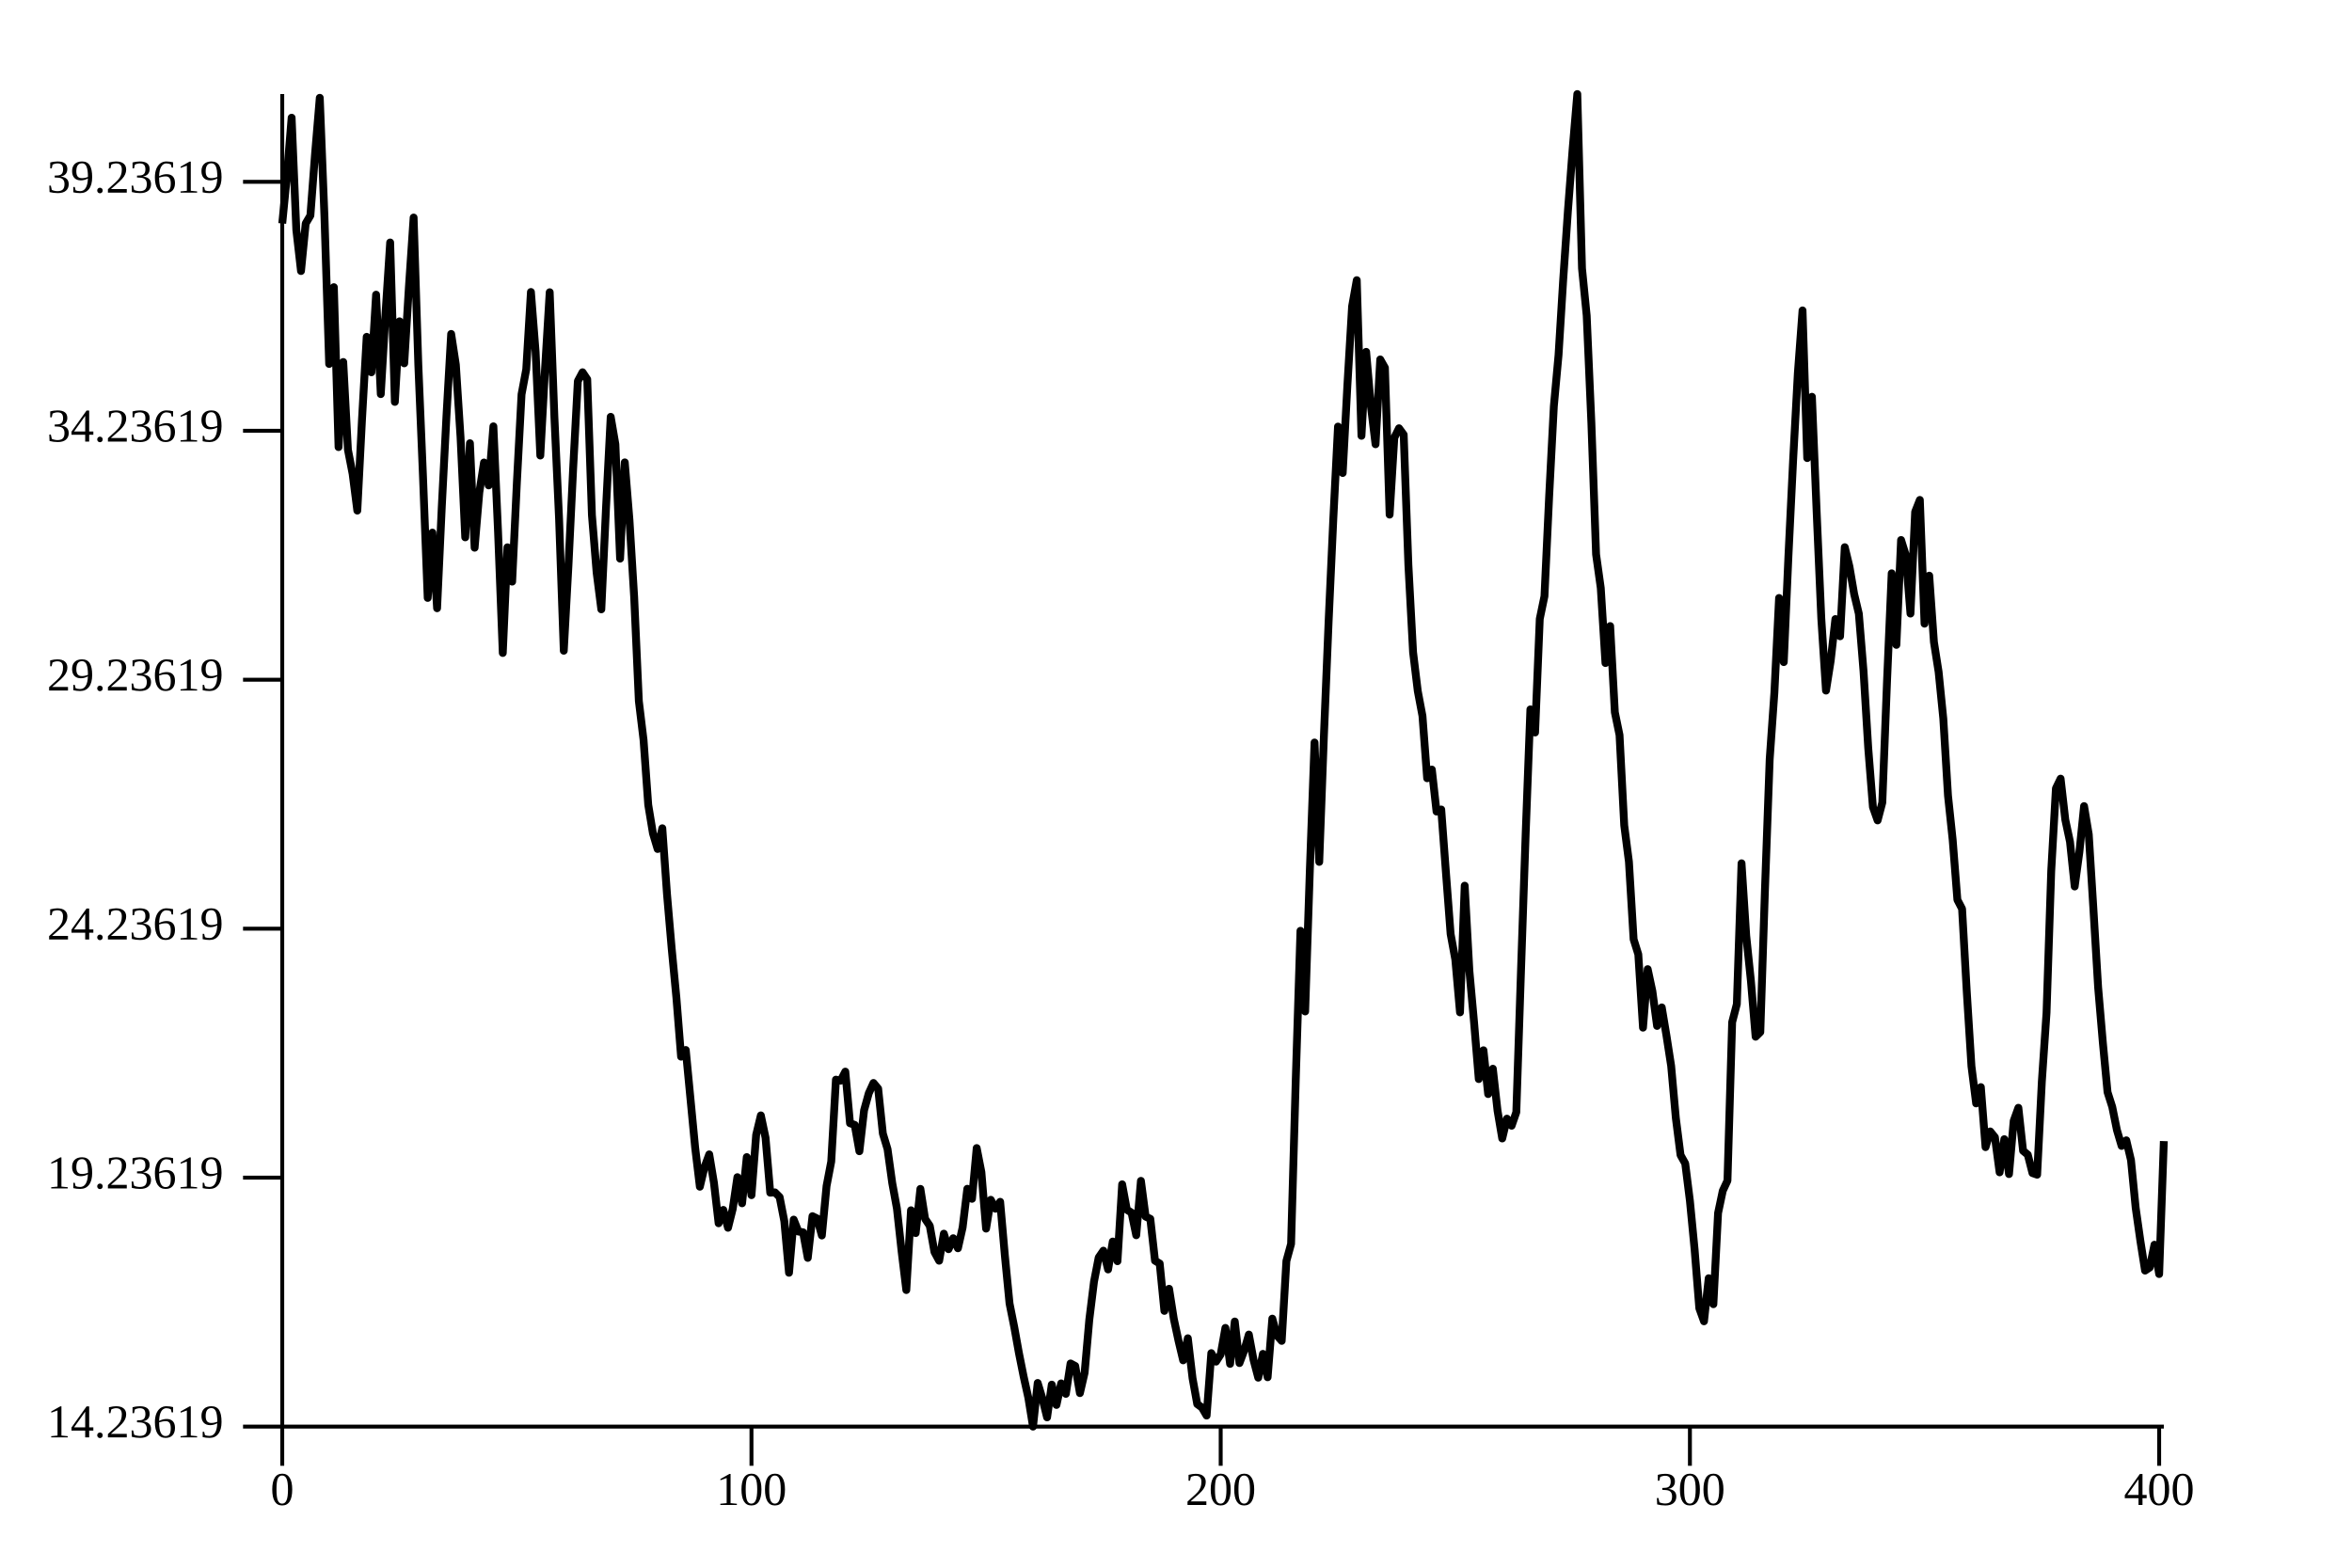
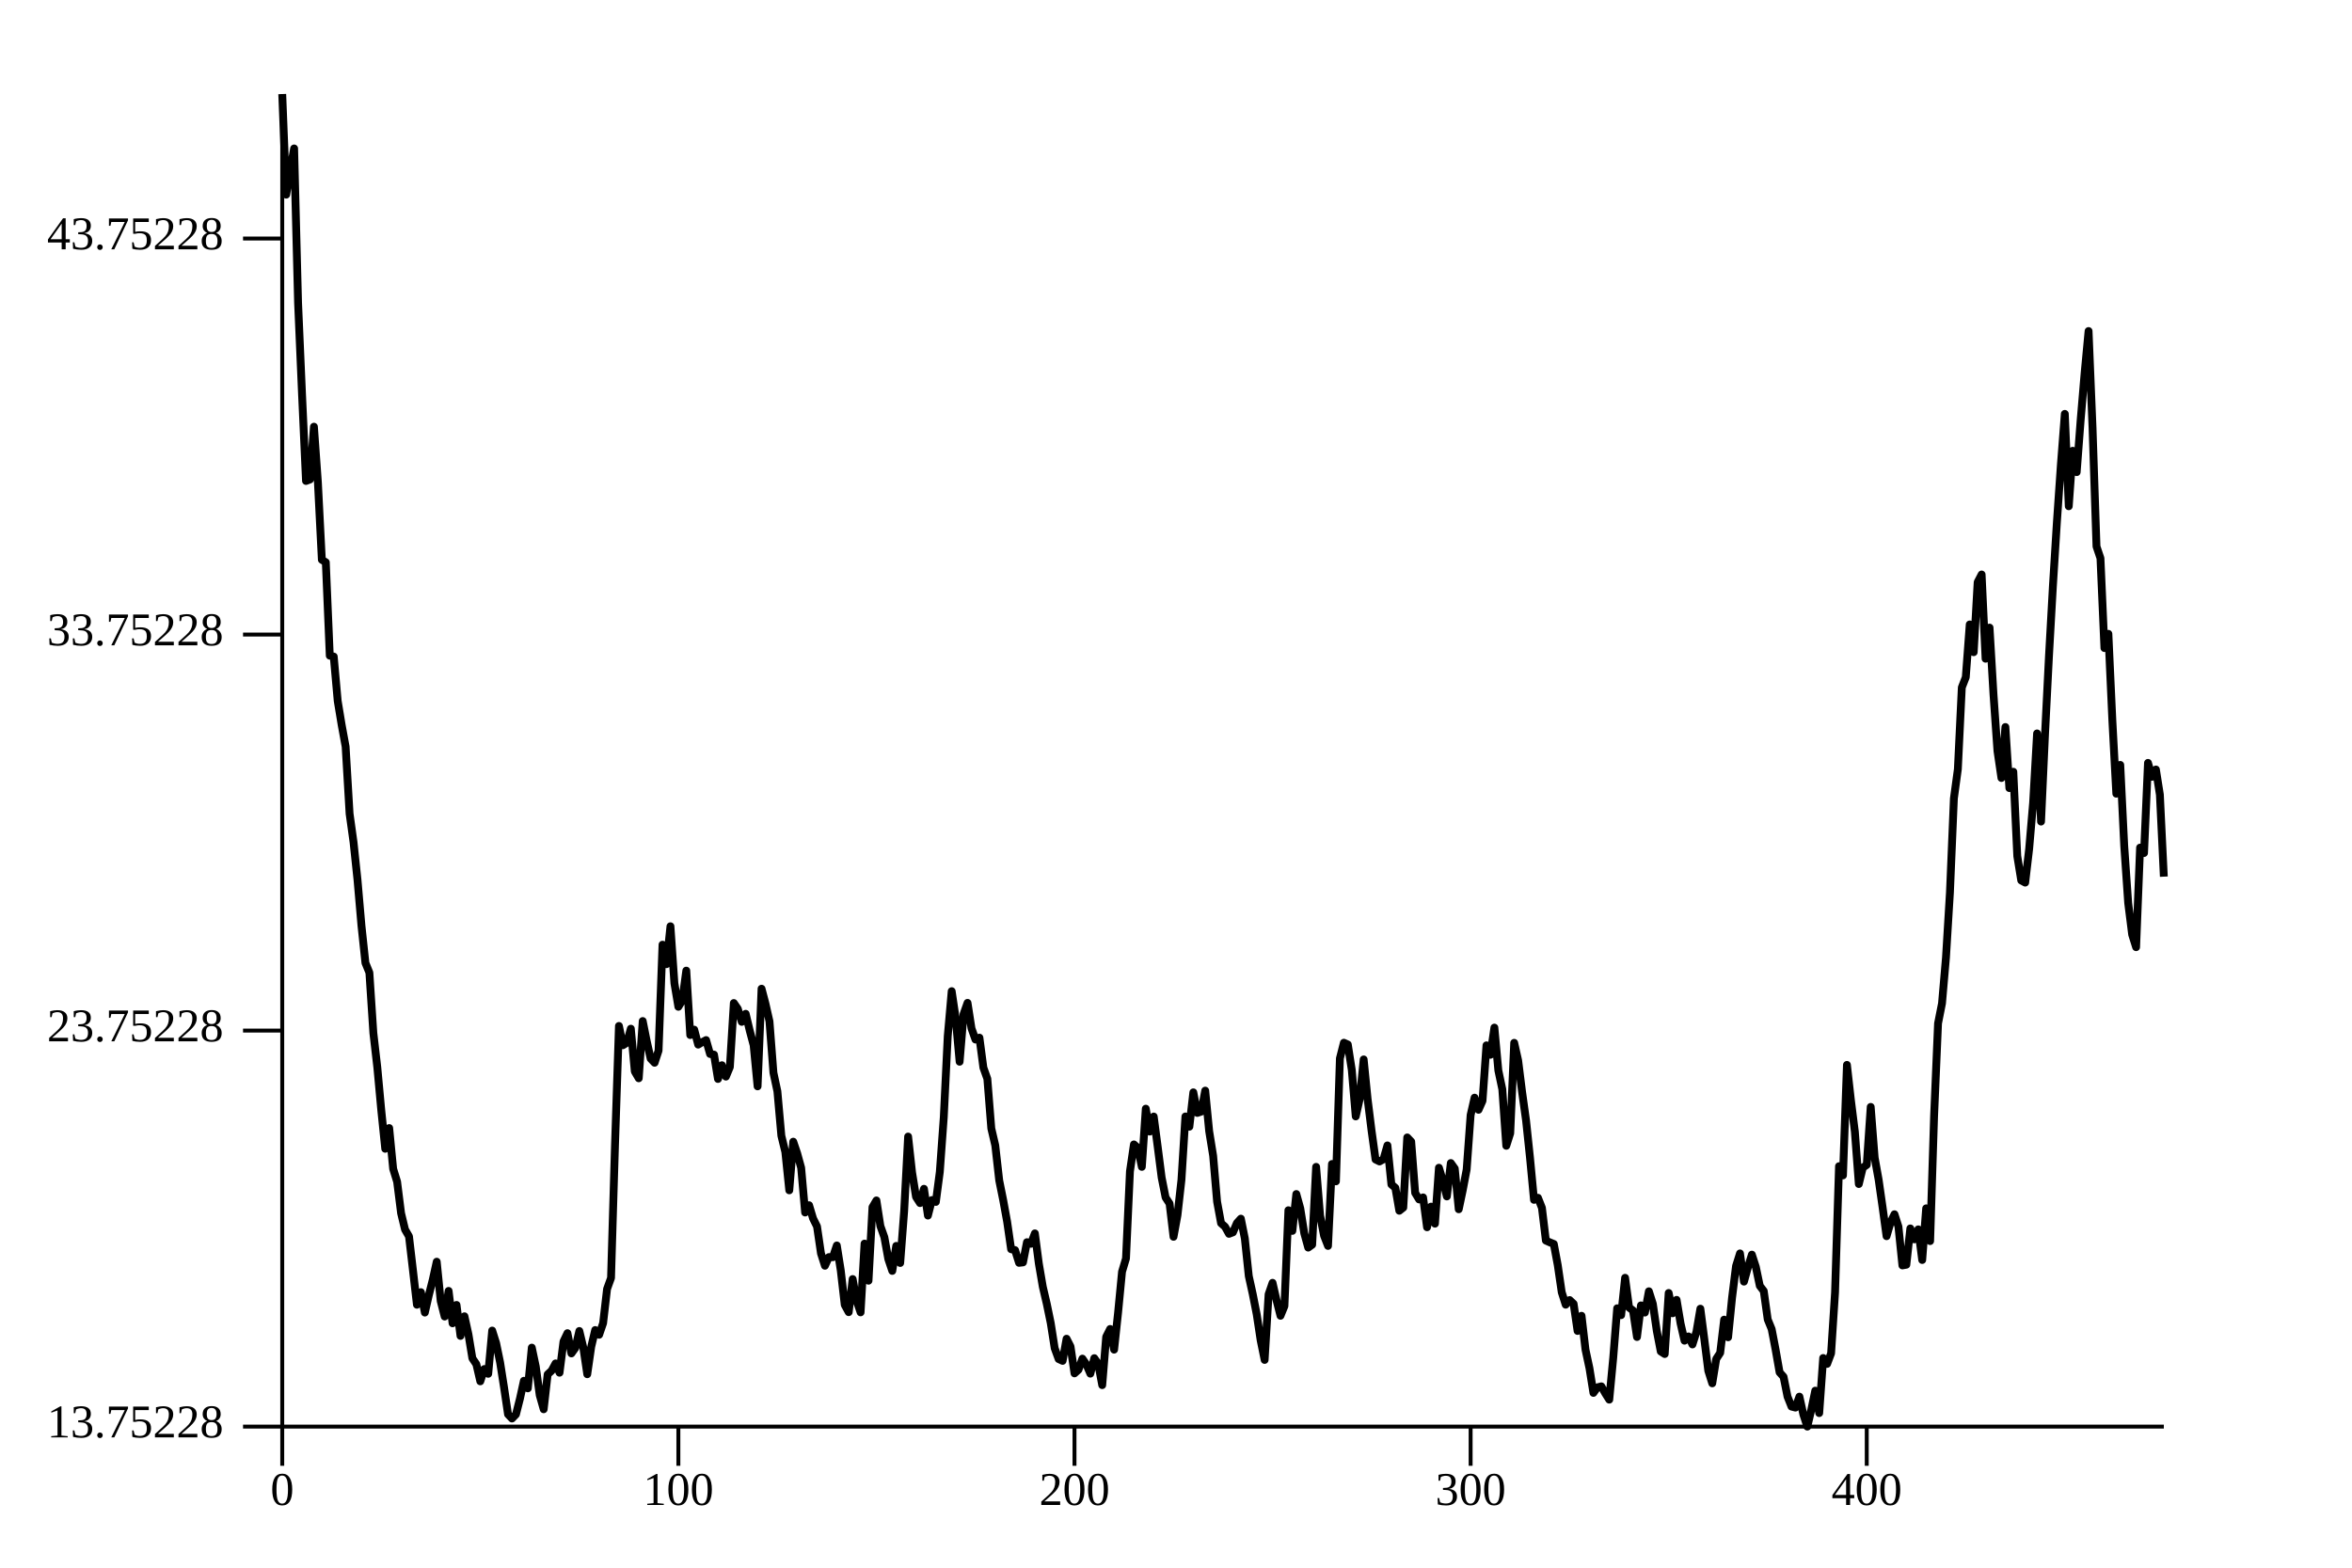
<svg xmlns="http://www.w3.org/2000/svg" viewBox="0 0 600 400">
  <g transform="translate(72, 364)">
    <g>
      <g>
-         <path d="M0,-306.985 L0,-306.985 L1.197,-319.181 L2.394,-333.969 L3.591,-305.354 L4.788,-294.845 L5.985,-306.985 L7.182,-309.017 L8.379,-324.822 L9.576,-339.045 L10.773,-308.652 L11.97,-271.135 L13.167,-290.727 L14.364,-249.92 L15.561,-271.634 L16.758,-249.253 L17.955,-243.084 L19.152,-233.72 L20.349,-257.054 L21.546,-278.055 L22.743,-269.006 L23.94,-288.811 L25.137,-263.441 L26.334,-283.803 L27.531,-302.129 L28.728,-261.452 L29.925,-282.013 L31.122,-271.298 L32.319,-290.874 L33.516,-308.492 L34.713,-270.991 L35.91,-242.321 L37.107,-211.437 L38.304,-228.106 L39.501,-208.807 L40.698,-234.632 L41.895,-257.875 L43.092,-278.793 L44.289,-270.941 L45.486,-252.44 L46.683,-226.896 L47.88,-250.912 L49.077,-224.25 L50.274,-238.368 L51.471,-245.992 L52.668,-240.149 L53.865,-255.217 L55.062,-228.125 L56.259,-197.39 L57.456,-224.357 L58.653,-215.596 L59.85,-240.742 L61.047,-263.374 L62.244,-269.768 L63.441,-289.497 L64.638,-274.222 L65.835,-247.77 L67.032,-269.699 L68.229,-289.435 L69.426,-257.651 L70.623,-231.585 L71.82,-197.963 L73.017,-219.791 L74.214,-244.518 L75.411,-266.772 L76.608,-269.015 L77.805,-267.222 L79.002,-232.577 L80.2,-217.912 L81.397,-208.525 L82.594,-234.379 L83.791,-257.647 L84.988,-250.639 L86.185,-221.463 L87.382,-246.023 L88.579,-231.284 L89.776,-211.667 L90.973,-185.118 L92.17,-175.199 L93.367,-158.65 L94.564,-151.378 L95.761,-147.374 L96.958,-152.663 L98.155,-135.827 L99.352,-121.944 L100.549,-109.449 L101.746,-94.393 L102.943,-96.088 L104.14,-83.638 L105.337,-71.163 L106.534,-61.206 L107.731,-66.219 L108.928,-69.46 L110.125,-62.214 L111.322,-51.881 L112.519,-55.286 L113.716,-50.728 L114.913,-55.519 L116.11,-63.641 L117.307,-56.977 L118.504,-68.765 L119.701,-59.048 L120.898,-74.44 L122.095,-79.401 L123.292,-73.701 L124.489,-59.679 L125.686,-59.763 L126.883,-58.569 L128.08,-52.412 L129.277,-39.248 L130.474,-52.809 L131.671,-49.769 L132.868,-49.574 L134.065,-43.046 L135.262,-53.686 L136.459,-53.099 L137.656,-48.76 L138.853,-61.37 L140.05,-67.637 L141.247,-88.523 L142.444,-88.263 L143.641,-90.571 L144.838,-77.403 L146.035,-76.985 L147.232,-70.257 L148.429,-80.717 L149.626,-85.05 L150.823,-87.678 L152.02,-86.233 L153.217,-74.769 L154.414,-70.803 L155.611,-62.152 L156.808,-55.637 L158.005,-44.692 L159.202,-34.841 L160.399,-55.195 L161.596,-49.375 L162.793,-60.653 L163.99,-53.017 L165.187,-51.227 L166.384,-44.534 L167.581,-42.321 L168.778,-49.223 L169.975,-45.271 L171.172,-48.066 L172.369,-45.5 L173.566,-50.814 L174.763,-60.678 L175.96,-58.121 L177.157,-71.065 L178.354,-64.929 L179.551,-50.514 L180.748,-57.866 L181.945,-55.591 L183.142,-57.354 L184.339,-43.696 L185.536,-31.404 L186.733,-25.423 L187.93,-18.769 L189.127,-12.781 L190.324,-7.391 L191.521,-0 L192.718,-11.134 L193.915,-7.18 L195.112,-2.35 L196.309,-10.708 L197.506,-5.526 L198.703,-11.025 L199.9,-8.352 L201.097,-16.11 L202.294,-15.469 L203.491,-8.541 L204.688,-13.739 L205.885,-27.31 L207.082,-36.983 L208.279,-43.148 L209.476,-44.886 L210.673,-40.097 L211.87,-47.221 L213.067,-42.199 L214.264,-61.817 L215.461,-55.335 L216.658,-54.583 L217.855,-48.825 L219.052,-62.699 L220.249,-53.588 L221.446,-53.011 L222.643,-42.328 L223.84,-41.607 L225.037,-29.523 L226.234,-35.164 L227.431,-27.536 L228.628,-21.942 L229.825,-16.906 L231.022,-22.538 L232.219,-12.362 L233.416,-5.744 L234.613,-4.869 L235.81,-2.812 L237.007,-18.746 L238.204,-16.572 L239.401,-18.426 L240.599,-25.176 L241.796,-16.006 L242.993,-26.81 L244.19,-16.206 L245.387,-19.367 L246.584,-23.483 L247.781,-17.023 L248.978,-12.48 L250.175,-18.554 L251.372,-12.588 L252.569,-27.544 L253.766,-23.219 L254.963,-21.868 L256.16,-42.249 L257.357,-46.617 L258.554,-88.661 L259.751,-126.501 L260.948,-105.928 L262.145,-142.041 L263.342,-174.543 L264.539,-144.084 L265.736,-176.382 L266.933,-205.45 L268.13,-231.611 L269.327,-255.155 L270.524,-243.315 L271.721,-265.689 L272.918,-285.826 L274.115,-292.515 L275.312,-252.8 L276.509,-274.226 L277.706,-260.478 L278.903,-250.646 L280.1,-272.287 L281.297,-270.167 L282.494,-232.687 L283.691,-252.313 L284.888,-254.731 L286.085,-253.096 L287.282,-219.864 L288.479,-197.577 L289.676,-187.683 L290.873,-181.319 L292.07,-165.428 L293.267,-167.642 L294.464,-156.929 L295.661,-157.452 L296.858,-141.407 L298.055,-125.696 L299.252,-119.178 L300.449,-105.69 L301.646,-138.015 L302.843,-116.291 L304.04,-103.092 L305.237,-88.671 L306.434,-96.02 L307.631,-84.847 L308.828,-91.308 L310.025,-80.606 L311.222,-73.516 L312.419,-78.569 L313.616,-76.764 L314.813,-80.221 L316.01,-116.364 L317.207,-151.434 L318.404,-182.996 L319.601,-177.101 L320.798,-206.097 L321.995,-211.866 L323.192,-237.385 L324.389,-260.353 L325.586,-273.401 L326.783,-292.767 L327.98,-310.196 L329.177,-325.882 L330.374,-340 L331.571,-295.536 L332.768,-283.469 L333.965,-256.092 L335.162,-222.56 L336.359,-213.979 L337.556,-194.822 L338.753,-204.26 L339.95,-182.263 L341.147,-176.441 L342.344,-153.415 L343.541,-144.126 L344.738,-124.331 L345.935,-120.491 L347.132,-101.79 L348.329,-116.719 L349.526,-111.1 L350.723,-102.23 L351.92,-106.953 L353.117,-99.768 L354.314,-92.032 L355.511,-78.718 L356.708,-69.276 L357.905,-67.13 L359.102,-57.576 L360.299,-45.166 L361.496,-30.186 L362.693,-26.867 L363.89,-37.855 L365.087,-31.229 L366.284,-54.485 L367.481,-60.17 L368.678,-62.746 L369.875,-103.177 L371.072,-107.805 L372.269,-143.73 L373.466,-125.246 L374.663,-113.692 L375.86,-99.482 L377.057,-100.667 L378.254,-137.306 L379.451,-170.282 L380.648,-187.255 L381.845,-211.424 L383.042,-195.063 L384.239,-222.263 L385.436,-246.743 L386.633,-268.774 L387.83,-284.792 L389.027,-247.119 L390.224,-262.761 L391.421,-233.644 L392.618,-206.168 L393.815,-187.792 L395.012,-195.392 L396.209,-206.043 L397.406,-201.654 L398.603,-224.384 L399.8,-219.431 L400.998,-212.433 L402.195,-207.405 L403.392,-192.717 L404.589,-173.145 L405.786,-158.071 L406.983,-154.669 L408.18,-159.229 L409.377,-190.012 L410.574,-217.716 L411.771,-199.456 L412.968,-226.216 L414.165,-222.351 L415.362,-207.439 L416.559,-233.401 L417.756,-236.44 L418.953,-204.873 L420.15,-217.117 L421.347,-200.187 L422.544,-192.572 L423.741,-180.638 L424.938,-161.003 L426.135,-149.685 L427.332,-134.416 L428.529,-132.108 L429.726,-110.975 L430.923,-91.955 L432.12,-82.459 L433.317,-86.618 L434.514,-71.304 L435.711,-75.307 L436.908,-73.828 L438.105,-64.875 L439.302,-73.333 L440.499,-64.429 L441.696,-78.013 L442.893,-81.345 L444.09,-70.37 L445.287,-69.385 L446.484,-64.687 L447.681,-64.271 L448.878,-88.034 L450.075,-105.61 L451.272,-141.755 L452.469,-162.851 L453.666,-165.322 L454.863,-154.842 L456.06,-149.221 L457.257,-137.811 L458.454,-146.597 L459.651,-158.316 L460.848,-151.078 L462.045,-131.859 L463.242,-112.021 L464.439,-97.978 L465.636,-85.339 L466.833,-81.587 L468.03,-75.669 L469.227,-71.613 L470.424,-73.045 L471.621,-67.981 L472.818,-55.801 L474.015,-47.38 L475.212,-39.801 L476.409,-40.603 L477.606,-46.406 L478.803,-38.924 L480,-72.845" fill="none" stroke="black" stroke-linejoin="round" stroke-width="2" />
+         <path d="M0,-340 L0,-340 L1.011,-314.334 L2.021,-320.538 L3.032,-326.122 L4.042,-286.687 L5.053,-263.321 L6.063,-241.281 L7.074,-241.655 L8.084,-255.127 L9.095,-240.98 L10.105,-221.174 L11.116,-220.527 L12.126,-196.703 L13.137,-196.482 L14.147,-185.168 L15.158,-179.027 L16.168,-173.5 L17.179,-156.401 L18.189,-149.095 L19.2,-139.488 L20.211,-127.81 L21.221,-118.311 L22.232,-115.825 L23.242,-100.451 L24.253,-91.666 L25.263,-80.729 L26.274,-70.885 L27.284,-76.173 L28.295,-65.775 L29.305,-62.479 L30.316,-54.46 L31.326,-50.275 L32.337,-48.529 L33.347,-39.885 L34.358,-31.094 L35.368,-34.298 L36.379,-29.098 L37.389,-33.511 L38.4,-37.484 L39.411,-42.07 L40.421,-32.05 L41.432,-28.085 L42.442,-34.621 L43.453,-26.357 L44.463,-31.045 L45.474,-23.138 L46.484,-28.148 L47.495,-23.563 L48.505,-17.415 L49.516,-15.924 L50.526,-11.55 L51.537,-14.687 L52.547,-13.469 L53.558,-24.498 L54.568,-21.288 L55.579,-16.378 L56.589,-9.938 L57.6,-3.132 L58.611,-2.059 L59.621,-3.114 L60.632,-7.094 L61.642,-11.688 L62.653,-9.759 L63.663,-20.148 L64.674,-15.352 L65.684,-8.005 L66.695,-4.423 L67.705,-13.325 L68.716,-14.264 L69.726,-16.119 L70.737,-13.747 L71.747,-21.717 L72.758,-23.838 L73.768,-18.673 L74.779,-20.087 L75.789,-24.392 L76.8,-20.182 L77.811,-13.362 L78.821,-20.36 L79.832,-24.637 L80.842,-23.434 L81.853,-26.393 L82.863,-35.119 L83.874,-37.92 L84.884,-71.766 L85.895,-102.227 L86.905,-97.307 L87.916,-97.931 L88.926,-101.525 L89.937,-90.612 L90.947,-88.874 L91.958,-103.478 L92.968,-98.433 L93.979,-93.892 L94.989,-92.837 L96,-95.929 L97.011,-122.964 L98.021,-117.991 L99.032,-127.662 L100.042,-113.125 L101.053,-107.115 L102.063,-108.78 L103.074,-116.341 L104.084,-99.904 L105.095,-101.28 L106.105,-97.465 L107.116,-98.073 L108.126,-98.621 L109.137,-95.072 L110.147,-94.909 L111.158,-88.7 L112.168,-92.206 L113.179,-89.299 L114.189,-91.734 L115.2,-108.073 L116.211,-106.61 L117.221,-103.273 L118.232,-105.321 L119.242,-101.102 L120.253,-97.305 L121.263,-86.815 L122.274,-111.729 L123.284,-107.88 L124.295,-103.405 L125.305,-90.283 L126.316,-85.547 L127.326,-74.211 L128.337,-70.072 L129.347,-60.284 L130.358,-72.694 L131.368,-69.717 L132.379,-66.027 L133.389,-54.622 L134.4,-56.484 L135.411,-53.106 L136.421,-51.078 L137.432,-44.199 L138.442,-41.04 L139.453,-43.249 L140.463,-43.216 L141.474,-46.218 L142.484,-39.826 L143.495,-31.041 L144.505,-29.198 L145.516,-37.644 L146.526,-32.109 L147.537,-29.148 L148.547,-46.693 L149.558,-37.222 L150.568,-55.98 L151.579,-57.706 L152.589,-51.175 L153.6,-48.329 L154.611,-42.736 L155.621,-39.723 L156.632,-46.106 L157.642,-41.745 L158.653,-54.999 L159.663,-74.001 L160.674,-64.83 L161.684,-58.597 L162.695,-57.03 L163.705,-60.671 L164.716,-53.844 L165.726,-57.804 L166.737,-57.327 L167.747,-64.98 L168.758,-78.942 L169.768,-99.591 L170.779,-111.102 L171.789,-104.284 L172.8,-93.096 L173.811,-105.256 L174.821,-108.117 L175.832,-101.598 L176.842,-98.761 L177.853,-99.24 L178.863,-91.588 L179.874,-88.742 L180.884,-76.076 L181.895,-71.75 L182.905,-62.805 L183.916,-57.785 L184.926,-52.257 L185.937,-45.26 L186.947,-45.027 L187.958,-41.785 L188.968,-41.898 L189.979,-47.053 L190.989,-46.64 L192,-49.3 L193.011,-41.589 L194.021,-35.659 L195.032,-31.333 L196.042,-26.429 L197.053,-19.995 L198.063,-17.235 L199.074,-16.772 L200.084,-22.419 L201.095,-20.427 L202.105,-13.582 L203.116,-14.495 L204.126,-17.338 L205.137,-15.855 L206.147,-13.509 L207.158,-17.461 L208.168,-15.965 L209.179,-10.577 L210.189,-22.906 L211.2,-24.907 L212.211,-19.635 L213.221,-29.037 L214.232,-39.52 L215.242,-42.892 L216.253,-65.125 L217.263,-71.999 L218.274,-71.112 L219.284,-66.272 L220.295,-81.115 L221.305,-75.275 L222.316,-79.113 L223.326,-71.452 L224.337,-63.547 L225.347,-58.453 L226.358,-56.9 L227.368,-48.429 L228.379,-53.941 L229.389,-62.944 L230.4,-79.13 L231.411,-76.52 L232.421,-85.285 L233.432,-80.039 L234.442,-80.369 L235.453,-85.718 L236.463,-75.376 L237.474,-69.099 L238.484,-57.387 L239.495,-51.899 L240.505,-51.001 L241.516,-49.183 L242.526,-49.567 L243.537,-51.934 L244.547,-53.054 L245.558,-47.999 L246.568,-38.397 L247.579,-33.797 L248.589,-28.647 L249.6,-21.99 L250.611,-17.01 L251.621,-33.748 L252.632,-36.686 L253.642,-32.258 L254.653,-28.272 L255.663,-30.747 L256.674,-55.205 L257.684,-49.935 L258.695,-59.339 L259.705,-55.676 L260.716,-49.348 L261.726,-45.674 L262.737,-46.409 L263.747,-66.27 L264.758,-53.831 L265.768,-48.698 L266.779,-46.099 L267.789,-67.001 L268.8,-62.573 L269.811,-93.953 L270.821,-97.944 L271.832,-97.494 L272.842,-91.027 L273.853,-79.143 L274.863,-83.604 L275.874,-93.683 L276.884,-83.554 L277.895,-75.449 L278.905,-68.155 L279.916,-67.652 L280.926,-68.211 L281.937,-71.745 L282.947,-61.789 L283.958,-60.913 L284.968,-55.072 L285.979,-55.878 L286.989,-73.781 L288,-72.716 L289.011,-59.632 L290.021,-57.961 L291.032,-58.478 L292.042,-50.86 L293.053,-56.129 L294.063,-51.777 L295.074,-66.048 L296.084,-62.725 L297.095,-58.724 L298.105,-67.248 L299.116,-65.826 L300.126,-55.452 L301.137,-60.262 L302.147,-65.601 L303.158,-79.501 L304.168,-83.927 L305.179,-80.837 L306.189,-83.108 L307.2,-97.278 L308.211,-94.874 L309.221,-101.804 L310.232,-90.864 L311.242,-86.069 L312.253,-71.65 L313.263,-74.84 L314.274,-97.92 L315.284,-93.431 L316.295,-85.349 L317.305,-78.075 L318.316,-68.497 L319.326,-57.855 L320.337,-58.383 L321.347,-55.826 L322.358,-47.463 L323.368,-47.009 L324.379,-46.6 L325.389,-41.18 L326.4,-34.281 L327.411,-31.103 L328.421,-32.285 L329.432,-31.328 L330.442,-24.403 L331.453,-28.276 L332.463,-19.636 L333.474,-14.891 L334.484,-8.6 L335.495,-10.011 L336.505,-10.271 L337.516,-8.484 L338.526,-6.875 L339.537,-17.553 L340.547,-30.195 L341.558,-28.436 L342.568,-37.968 L343.579,-30.38 L344.589,-29.613 L345.6,-22.86 L346.611,-30.929 L347.621,-29.097 L348.632,-34.522 L349.642,-31.32 L350.653,-24.396 L351.663,-19.175 L352.674,-18.519 L353.684,-34.095 L354.695,-28.915 L355.705,-32.337 L356.716,-26.322 L357.726,-21.919 L358.737,-23.009 L359.747,-20.958 L360.758,-24.165 L361.768,-30.083 L362.779,-22.272 L363.789,-14.233 L364.8,-11.039 L365.811,-17.259 L366.821,-18.814 L367.832,-27.288 L368.842,-22.789 L369.853,-32.886 L370.863,-40.963 L371.874,-44.19 L372.884,-36.99 L373.895,-40.614 L374.905,-43.877 L375.916,-40.75 L376.926,-35.915 L377.937,-34.594 L378.947,-27.343 L379.958,-24.859 L380.968,-19.592 L381.979,-13.842 L382.989,-12.708 L384,-7.645 L385.011,-5.11 L386.021,-4.85 L387.032,-7.646 L388.042,-3.09 L389.053,-0 L390.063,-4.292 L391.074,-9.166 L392.084,-3.447 L393.095,-17.499 L394.105,-16 L395.116,-18.692 L396.126,-34.251 L397.137,-66.443 L398.147,-64.091 L399.158,-92.288 L400.168,-83.309 L401.179,-75.229 L402.189,-61.893 L403.2,-66.059 L404.211,-66.777 L405.221,-81.569 L406.232,-68.61 L407.242,-63.01 L408.253,-55.949 L409.263,-48.583 L410.274,-52.059 L411.284,-54.177 L412.295,-51.03 L413.305,-41.125 L414.316,-41.305 L415.326,-50.561 L416.337,-47.776 L417.347,-50.322 L418.358,-42.509 L419.368,-55.686 L420.379,-47.336 L421.389,-79.23 L422.4,-102.882 L423.411,-108.001 L424.421,-119.682 L425.432,-136.257 L426.442,-160.269 L427.453,-167.733 L428.463,-188.598 L429.474,-191.208 L430.484,-204.673 L431.495,-197.592 L432.505,-215.47 L433.516,-217.414 L434.526,-195.923 L435.537,-203.864 L436.547,-186.759 L437.558,-172.375 L438.568,-165.493 L439.579,-178.498 L440.589,-162.919 L441.6,-167.087 L442.611,-145.576 L443.621,-139.353 L444.632,-138.804 L445.642,-147.404 L446.653,-159.186 L447.663,-176.863 L448.674,-154.375 L449.684,-176.575 L450.695,-196.555 L451.705,-214.537 L452.716,-230.721 L453.726,-245.287 L454.737,-258.396 L455.747,-234.828 L456.758,-248.983 L457.768,-243.534 L458.779,-256.818 L459.789,-268.774 L460.8,-279.534 L461.811,-254.862 L462.821,-224.574 L463.832,-221.566 L464.842,-198.649 L465.853,-202.275 L466.863,-180.277 L467.874,-161.489 L468.884,-168.832 L469.895,-148.157 L470.905,-133.591 L471.916,-125.535 L472.926,-122.326 L473.937,-147.731 L474.947,-146.344 L475.958,-169.348 L476.968,-165.799 L477.979,-167.658 L478.989,-161.247 L480,-140.321" fill="none" stroke="black" stroke-linejoin="round" stroke-width="2" />
      </g>
    </g>
    <g>
      <g>
        <line stroke="black" stroke-width="1" x1="0" x2="0" y1="0" y2="10" />
-         <line stroke="black" stroke-width="1" x1="119.701" x2="119.701" y1="0" y2="10" />
-         <line stroke="black" stroke-width="1" x1="239.401" x2="239.401" y1="0" y2="10" />
-         <line stroke="black" stroke-width="1" x1="359.102" x2="359.102" y1="0" y2="10" />
-         <line stroke="black" stroke-width="1" x1="478.803" x2="478.803" y1="0" y2="10" />
+         <line stroke="black" stroke-width="1" x1="101.053" x2="101.053" y1="0" y2="10" />
+         <line stroke="black" stroke-width="1" x1="202.105" x2="202.105" y1="0" y2="10" />
+         <line stroke="black" stroke-width="1" x1="303.158" x2="303.158" y1="0" y2="10" />
+         <line stroke="black" stroke-width="1" x1="404.211" x2="404.211" y1="0" y2="10" />
      </g>
      <line stroke="black" stroke-width="1" x1="0" x2="480" y1="0" y2="0" />
      <g>
        <text font-size="12" text-anchor="middle" x="0" y="20">
0
</text>
-         <text font-size="12" text-anchor="middle" x="119.701" y="20">
+         <text font-size="12" text-anchor="middle" x="101.053" y="20">
100
</text>
-         <text font-size="12" text-anchor="middle" x="239.401" y="20">
+         <text font-size="12" text-anchor="middle" x="202.105" y="20">
200
</text>
-         <text font-size="12" text-anchor="middle" x="359.102" y="20">
+         <text font-size="12" text-anchor="middle" x="303.158" y="20">
300
</text>
-         <text font-size="12" text-anchor="middle" x="478.803" y="20">
+         <text font-size="12" text-anchor="middle" x="404.211" y="20">
400
</text>
      </g>
      <text font-size="12" text-anchor="middle" x="240" y="30">

</text>
    </g>
    <g>
      <g>
-         <line stroke="black" stroke-width="1" x1="0" x2="-10" y1="0" y2="0" />
-         <line stroke="black" stroke-width="1" x1="0" x2="-10" y1="-63.522" y2="-63.522" />
-         <line stroke="black" stroke-width="1" x1="0" x2="-10" y1="-127.043" y2="-127.043" />
-         <line stroke="black" stroke-width="1" x1="0" x2="-10" y1="-190.565" y2="-190.565" />
-         <line stroke="black" stroke-width="1" x1="0" x2="-10" y1="-254.086" y2="-254.086" />
-         <line stroke="black" stroke-width="1" x1="0" x2="-10" y1="-317.608" y2="-317.608" />
+         <line stroke="black" stroke-width="1" x1="0" x2="-10" y1="-0" y2="-0" />
+         <line stroke="black" stroke-width="1" x1="0" x2="-10" y1="-101.047" y2="-101.047" />
+         <line stroke="black" stroke-width="1" x1="0" x2="-10" y1="-202.094" y2="-202.094" />
+         <line stroke="black" stroke-width="1" x1="0" x2="-10" y1="-303.141" y2="-303.141" />
      </g>
      <line stroke="black" stroke-width="1" x1="0" x2="0" y1="0" y2="-340" />
      <g>
-         <text dominant-baseline="middle" font-size="12" text-anchor="end" x="-15" y="0">
- 14.23619
+         <text dominant-baseline="middle" font-size="12" text-anchor="end" x="-15" y="-0">
+ 13.75228
</text>
-         <text dominant-baseline="middle" font-size="12" text-anchor="end" x="-15" y="-63.522">
- 19.23619
+         <text dominant-baseline="middle" font-size="12" text-anchor="end" x="-15" y="-101.047">
+ 23.75228
</text>
-         <text dominant-baseline="middle" font-size="12" text-anchor="end" x="-15" y="-127.043">
- 24.23619
+         <text dominant-baseline="middle" font-size="12" text-anchor="end" x="-15" y="-202.094">
+ 33.75228
</text>
-         <text dominant-baseline="middle" font-size="12" text-anchor="end" x="-15" y="-190.565">
- 29.23619
- </text>
-         <text dominant-baseline="middle" font-size="12" text-anchor="end" x="-15" y="-254.086">
- 34.23619
- </text>
-         <text dominant-baseline="middle" font-size="12" text-anchor="end" x="-15" y="-317.608">
- 39.23619
+         <text dominant-baseline="middle" font-size="12" text-anchor="end" x="-15" y="-303.141">
+ 43.75228
</text>
      </g>
      <text font-size="12" text-anchor="middle" transform="rotate(-90 -96 -170)" x="-96" y="-182">

</text>
    </g>
  </g>
</svg>
